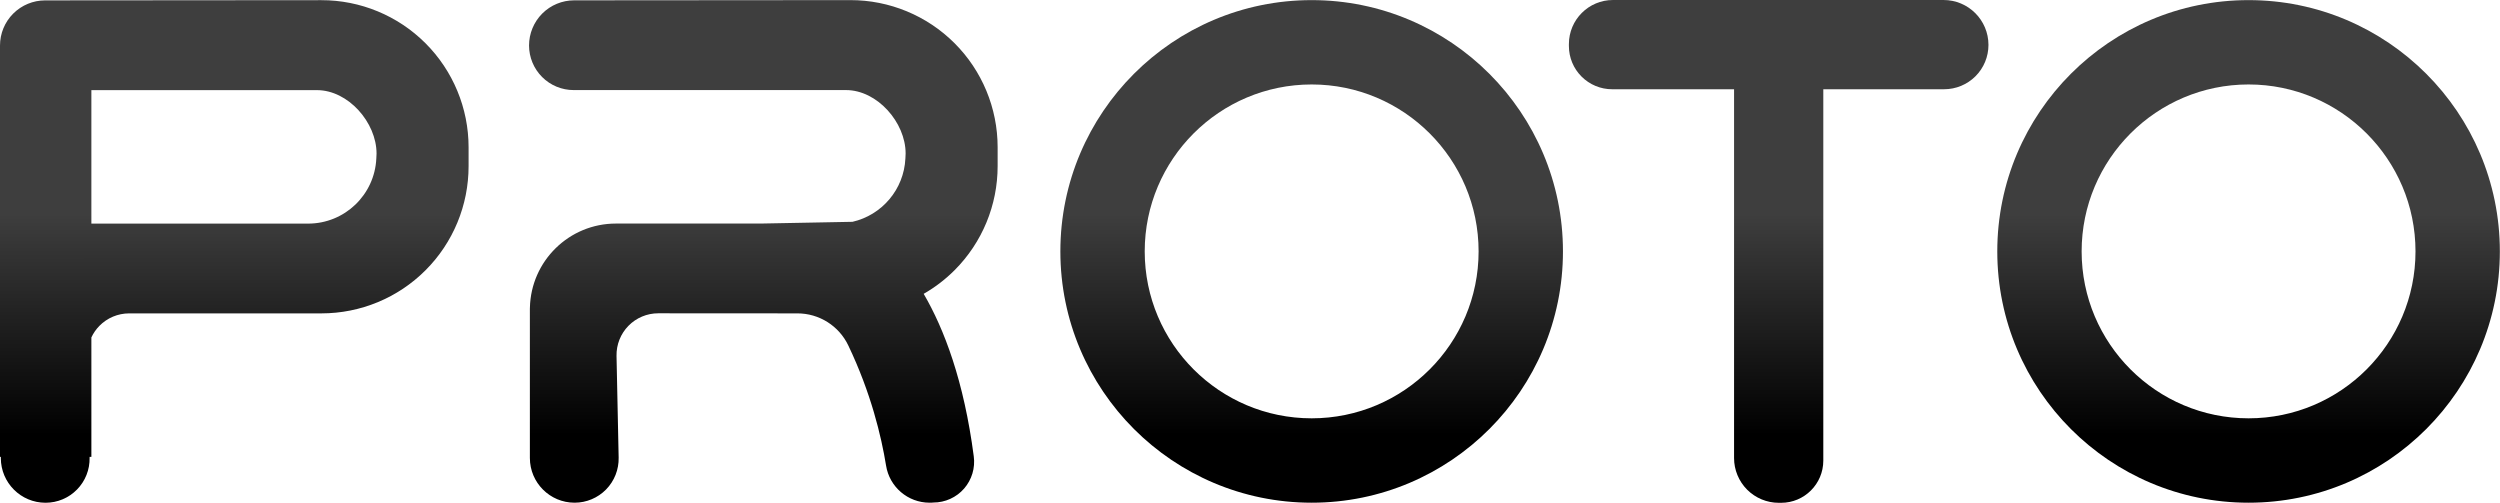
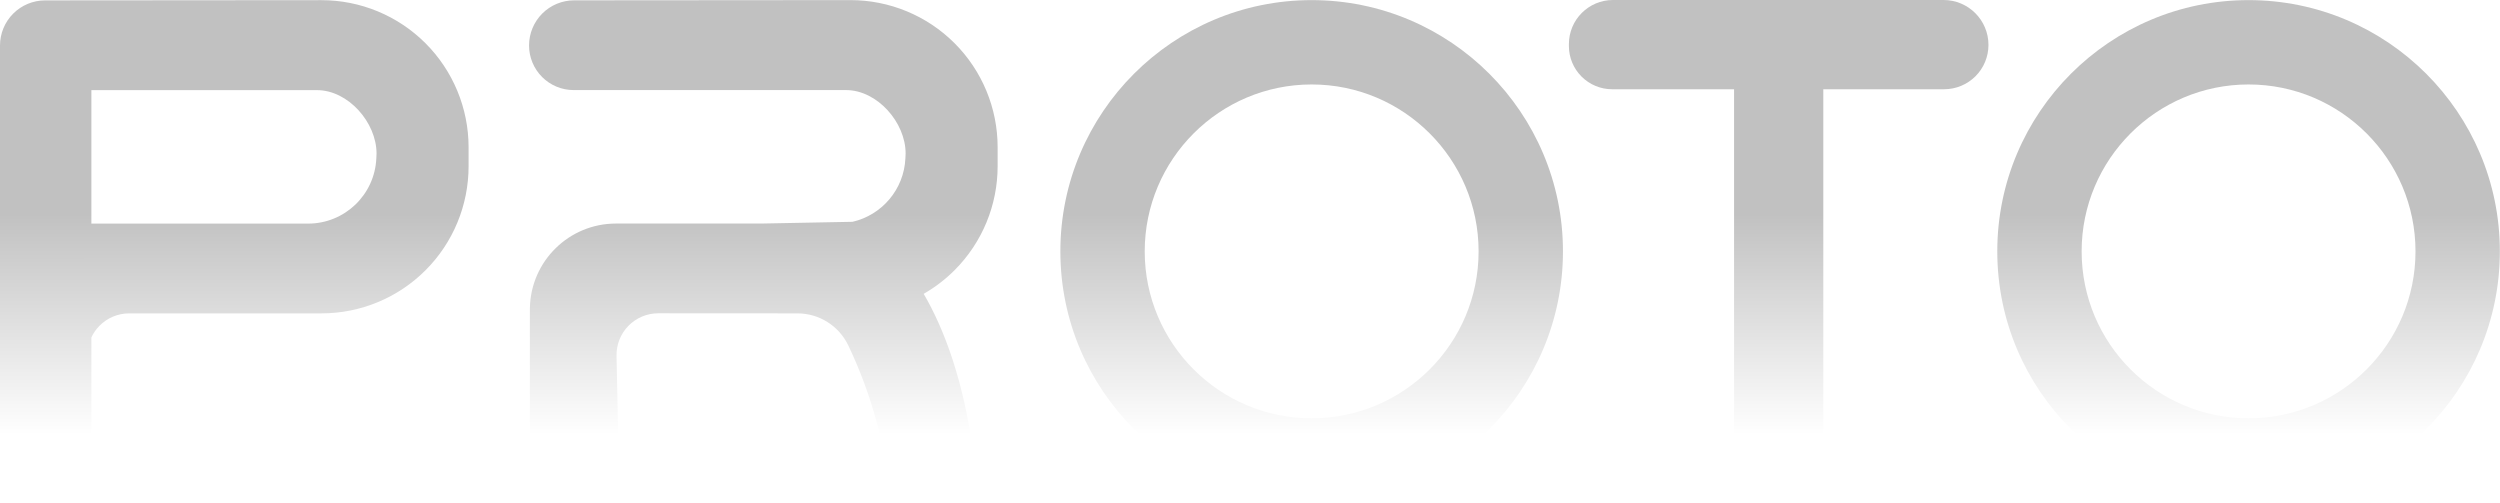
<svg xmlns="http://www.w3.org/2000/svg" width="2819" height="567" viewBox="0 0 2819 567" fill="none">
  <path d="M2191.53 0C2219.53 0 2242.19 22.697 2242.19 50.66C2242.19 63.908 2236.93 76.627 2227.58 85.979C2218.19 95.362 2205.47 100.63 2192.22 100.63H2055.96V519.399C2055.96 545.648 2034.66 566.972 2008.39 566.972H2005.77C1992.39 566.972 1979.58 561.64 1970.11 552.195C1960.66 542.718 1955.33 529.902 1955.33 516.528V100.63H1817.78C1804.88 100.63 1792.5 95.487 1783.37 86.353C1774.23 77.219 1769.09 64.842 1769.09 51.936V49.722C1769.09 22.258 1791.35 0 1818.82 0H2191.53Z" fill="url(#paint0_linear_839_597)" />
  <path fill-rule="evenodd" clip-rule="evenodd" d="M362.369 0.187C406.357 0.156 448.571 17.613 479.714 48.694C510.826 79.775 528.345 121.955 528.376 165.942V187.393C528.407 231.379 510.948 273.618 479.836 304.73C448.724 335.873 406.513 353.364 362.495 353.364H145.645C133.02 353.364 120.894 358.444 112.04 367.483C108.296 371.307 105.266 375.713 103.038 380.482V515.191H101.011L101.033 516.186C101.314 529.529 96.201 542.436 86.849 551.976C77.496 561.545 64.716 566.908 51.343 566.908C23.505 566.907 0.934 544.336 0.934 516.467V515.191H9.004e-05V51.519C-0 51.461 9.004e-05 51.401 9.004e-05 51.343C0 37.845 5.329 24.877 14.899 15.338C24.439 5.798 37.377 0.435 50.876 0.435L362.369 0.187ZM103.038 252.14H347.438C388.588 252.14 422.476 219.747 424.346 178.628L424.594 173.173C424.593 138.039 392.547 101.629 357.414 101.629H103.038V252.14Z" fill="url(#paint1_linear_839_597)" />
  <path d="M958.925 0.126C1002.91 0.095 1045.12 17.549 1076.27 48.63C1107.41 79.711 1124.9 121.891 1124.93 165.91V187.328C1124.96 231.315 1107.5 273.523 1076.39 304.666C1065.92 315.14 1054.17 324.091 1041.54 331.323C1064.77 371.196 1086.9 429.615 1098 514.44C1099.81 527.595 1095.84 540.878 1087.12 550.916C1078.39 560.922 1065.76 566.656 1052.48 566.656C1051.05 566.843 1049.61 566.847 1048.21 566.847C1023.74 566.847 1002.91 549.046 999.11 524.887C993.779 491.998 982.089 442.99 956.557 389.588C946.02 367.454 923.697 353.364 899.194 353.364C842.535 353.27 742.59 353.27 742.204 353.27C729.578 353.27 717.447 358.38 708.625 367.39C699.772 376.43 694.942 388.653 695.192 401.278L697.592 516.093C697.873 529.467 692.758 542.375 683.437 551.915C674.084 561.453 661.273 566.846 647.931 566.847C620.062 566.847 597.487 544.244 597.486 516.406V348.501L597.522 347.129C598.613 294.319 641.728 252.079 694.537 252.079H857.986L961.297 250.11C994.279 242.534 1019.31 213.762 1020.93 178.567L1021.18 173.111C1021.18 137.978 989.102 101.568 953.969 101.568H646.806C633.495 101.568 620.686 96.265 611.272 86.82C601.857 77.405 596.552 64.625 596.552 51.282C596.552 37.784 601.916 24.843 611.455 15.273C620.994 5.734 633.962 0.374 647.46 0.374L958.925 0.126Z" fill="url(#paint2_linear_839_597)" />
  <path fill-rule="evenodd" clip-rule="evenodd" d="M1479.04 0.126C1635.41 0.126 1762.39 127.099 1762.39 283.47C1762.39 439.872 1635.41 566.846 1479.04 566.847C1322.64 566.847 1195.67 439.872 1195.67 283.47C1195.67 127.099 1322.64 0.126 1479.04 0.126ZM1479.04 95.236C1375.14 95.236 1290.78 179.597 1290.78 283.47C1290.78 387.374 1375.14 471.7 1479.04 471.7C1582.92 471.699 1667.27 387.374 1667.27 283.47C1667.27 179.597 1582.92 95.237 1479.04 95.236Z" fill="url(#paint3_linear_839_597)" />
  <path fill-rule="evenodd" clip-rule="evenodd" d="M2535.48 0.126C2691.88 0.126 2818.83 127.099 2818.83 283.47C2818.83 439.872 2691.88 566.847 2535.48 566.847C2379.11 566.846 2252.14 439.872 2252.14 283.47C2252.14 127.099 2379.11 0.126 2535.48 0.126ZM2535.48 95.236C2431.61 95.237 2347.25 179.597 2347.25 283.47C2347.25 387.374 2431.61 471.7 2535.48 471.7C2639.39 471.7 2723.72 387.374 2723.72 283.47C2723.72 179.597 2639.39 95.236 2535.48 95.236Z" fill="url(#paint4_linear_839_597)" />
  <defs>
    <linearGradient id="paint0_linear_839_597" x1="1409.42" y1="241.242" x2="1409.43" y2="490.166" gradientUnits="userSpaceOnUse">
-       <stop stop-color="#3E3E3E" />
-       <stop offset="1" />
+       <stop stop-color="#C1C1C1" />
+       <stop offset="1" stop-color="#FFFFFF" />
    </linearGradient>
    <linearGradient id="paint1_linear_839_597" x1="1409.42" y1="241.242" x2="1409.43" y2="490.166" gradientUnits="userSpaceOnUse">
-       <stop stop-color="#3E3E3E" />
-       <stop offset="1" />
+       <stop stop-color="#C1C1C1" />
+       <stop offset="1" stop-color="#FFFFFF" />
    </linearGradient>
    <linearGradient id="paint2_linear_839_597" x1="1409.42" y1="241.242" x2="1409.43" y2="490.166" gradientUnits="userSpaceOnUse">
-       <stop stop-color="#3E3E3E" />
-       <stop offset="1" />
+       <stop stop-color="#C1C1C1" />
+       <stop offset="1" stop-color="#FFFFFF" />
    </linearGradient>
    <linearGradient id="paint3_linear_839_597" x1="1409.42" y1="241.242" x2="1409.43" y2="490.166" gradientUnits="userSpaceOnUse">
-       <stop stop-color="#3E3E3E" />
-       <stop offset="1" />
+       <stop stop-color="#C1C1C1" />
+       <stop offset="1" stop-color="#FFFFFF" />
    </linearGradient>
    <linearGradient id="paint4_linear_839_597" x1="1409.42" y1="241.242" x2="1409.43" y2="490.166" gradientUnits="userSpaceOnUse">
-       <stop stop-color="#3E3E3E" />
-       <stop offset="1" />
+       <stop stop-color="#C1C1C1" />
+       <stop offset="1" stop-color="#FFFFFF" />
    </linearGradient>
  </defs>
</svg>
